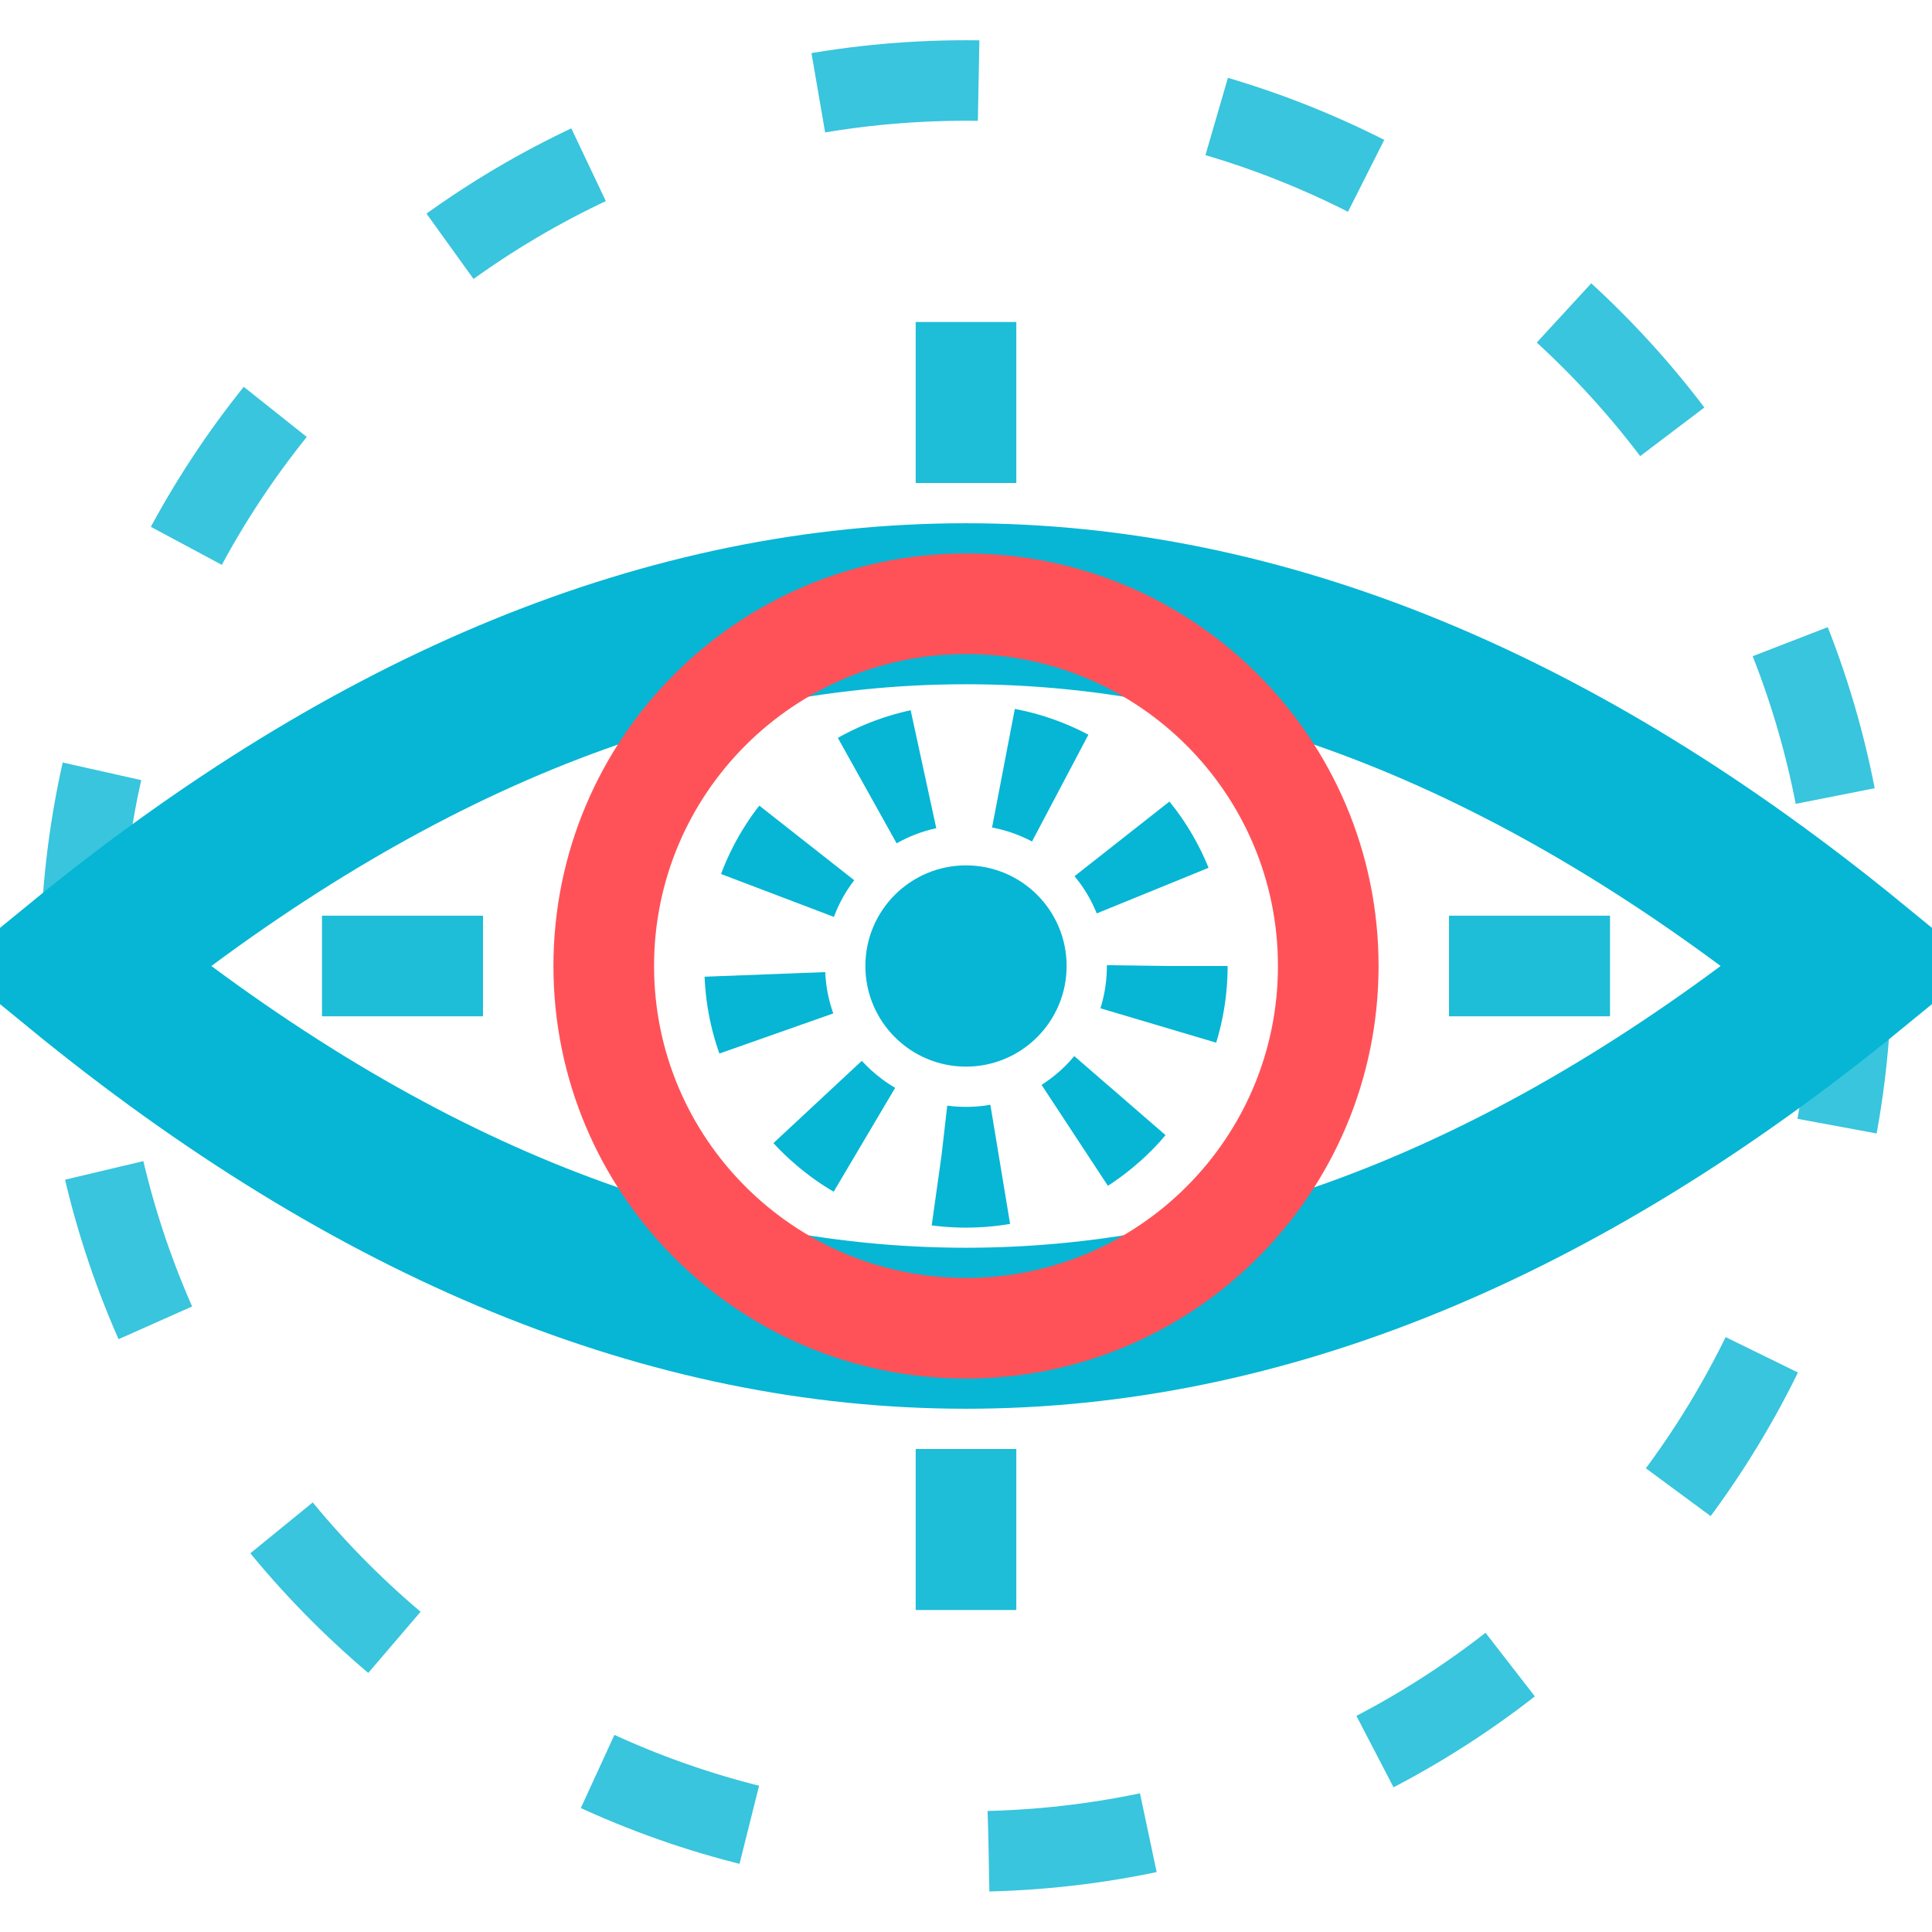
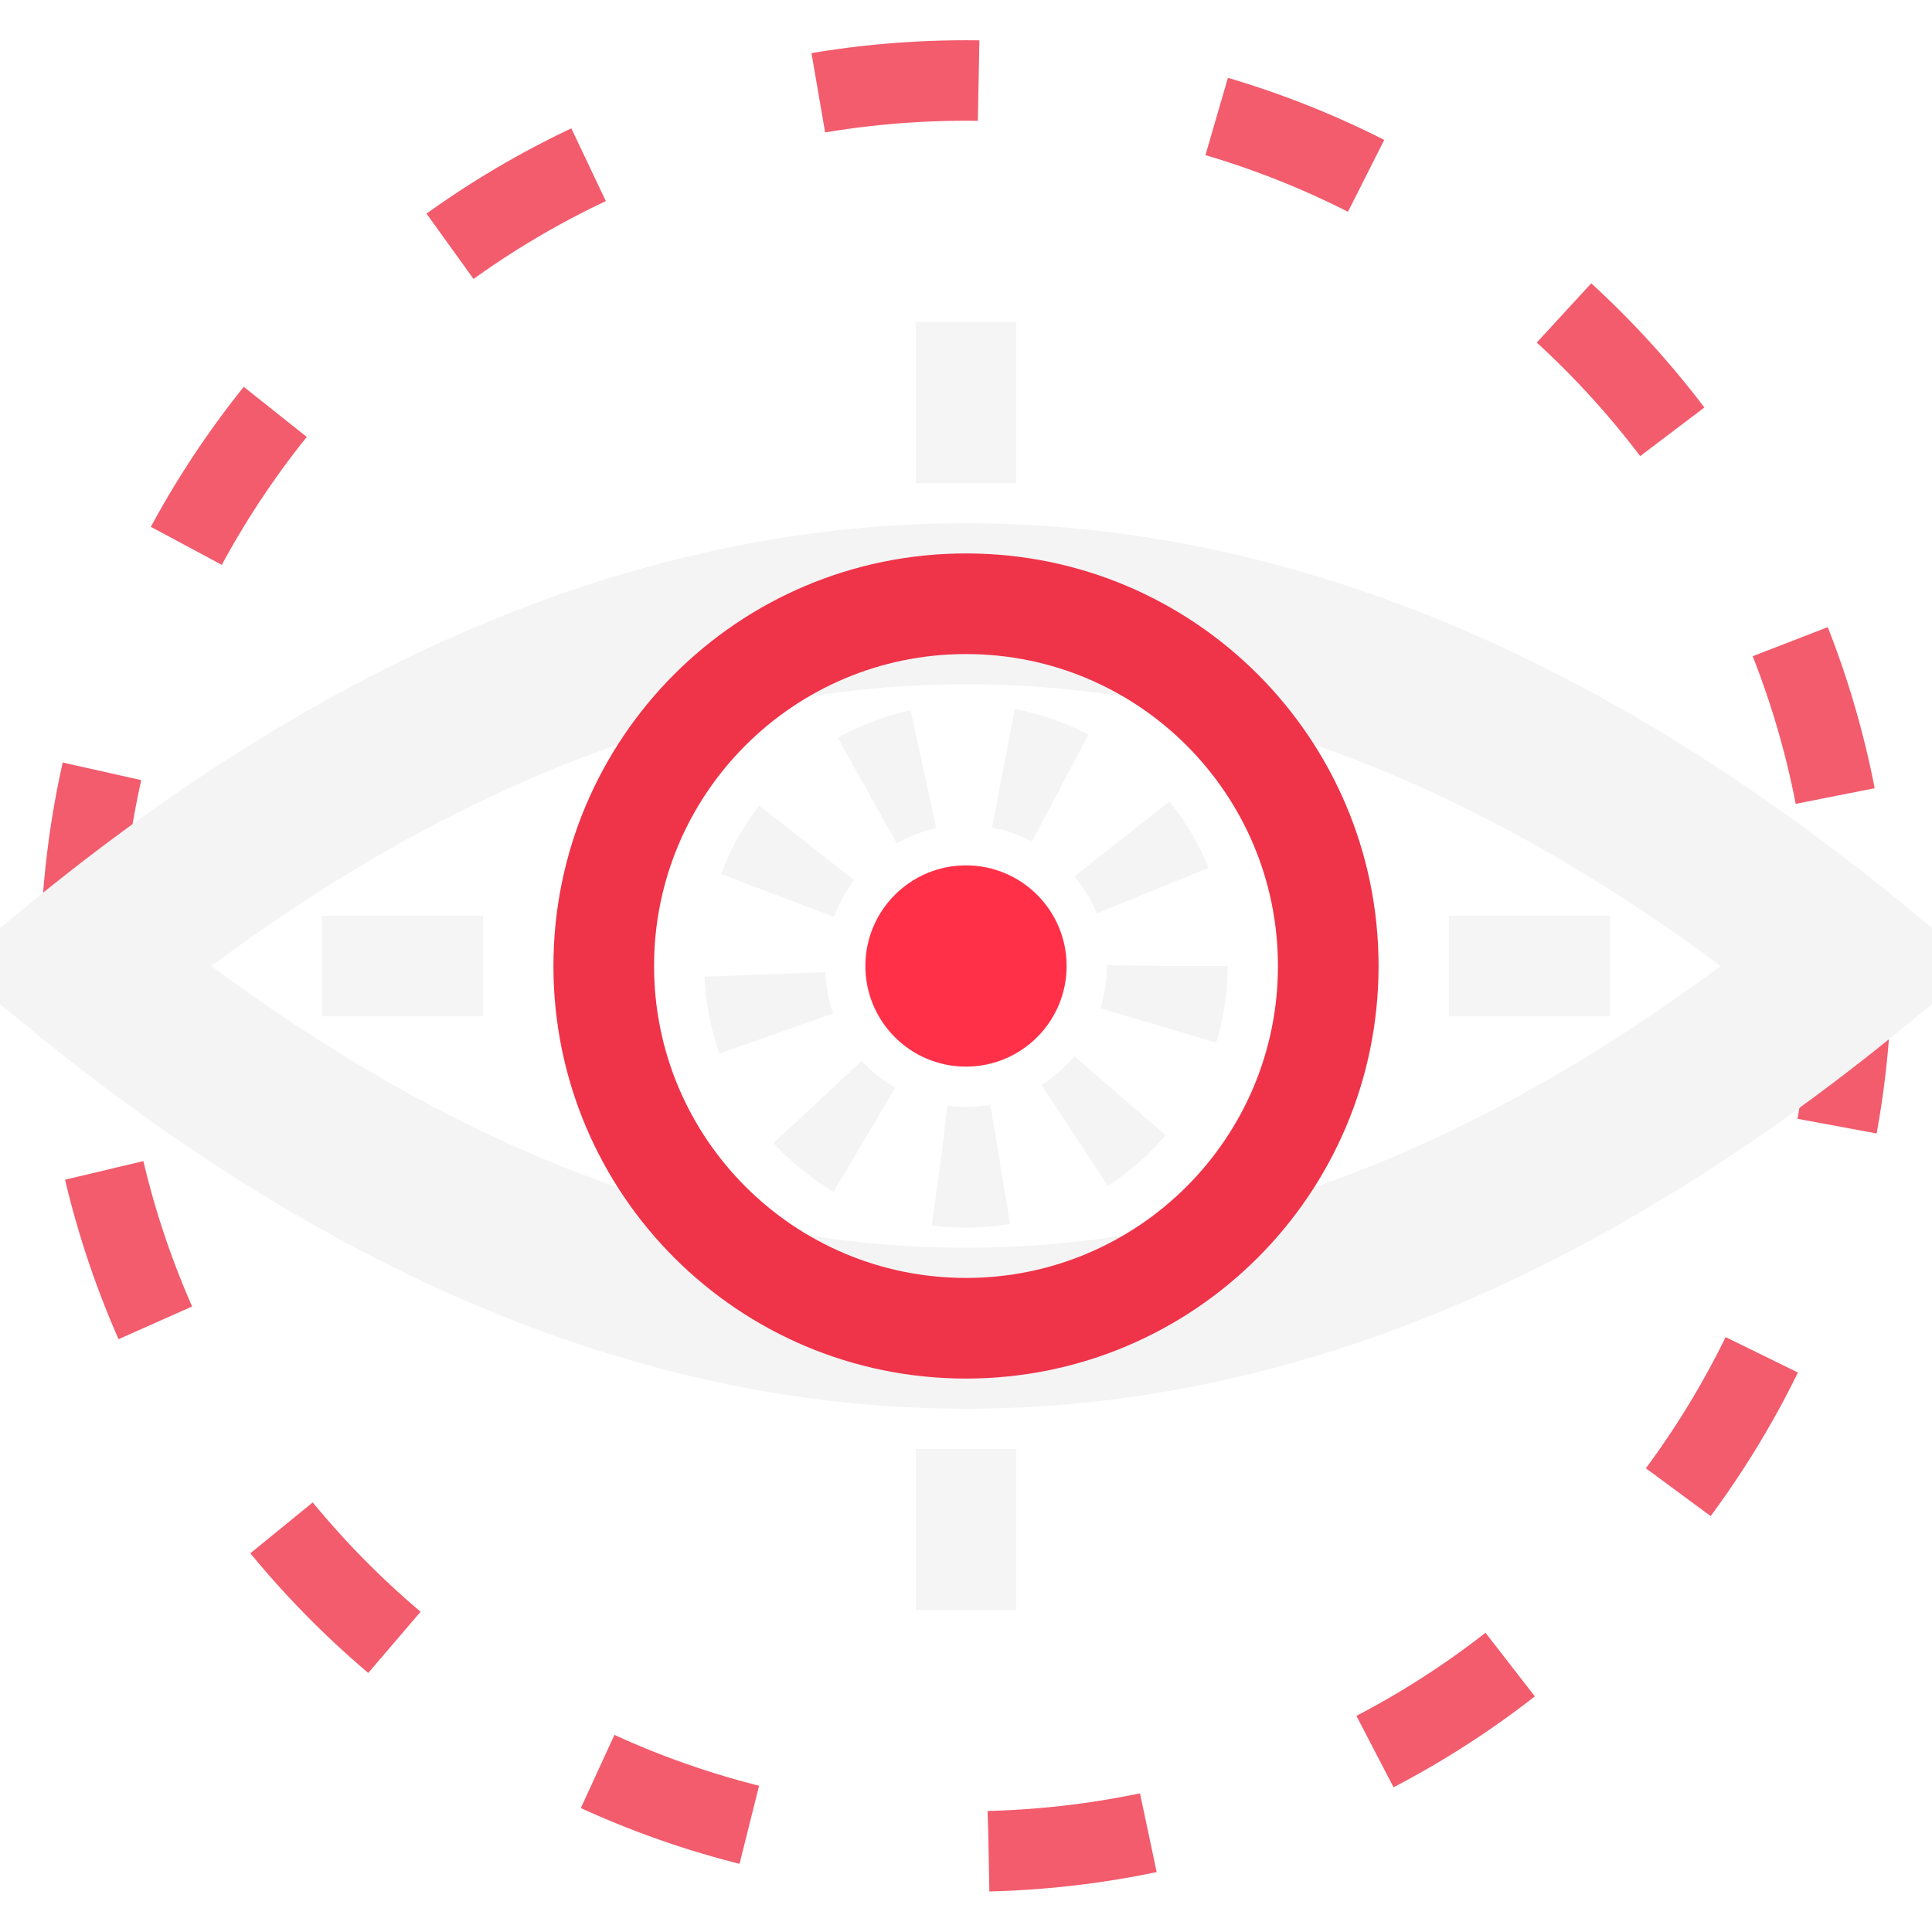
<svg xmlns="http://www.w3.org/2000/svg" viewBox="0 0 48 48">
-   <circle cx="24" cy="24" r="22" stroke="#06b6d4" stroke-width="2" stroke-dasharray="4 6" opacity="0.8" fill="none" />
-   <path d="M 2 24 Q 24 6 46 24 Q 24 42 2 24 Z" stroke="#06b6d4" stroke-width="4" fill="none" />
-   <circle cx="24" cy="24" r="9" stroke="#ff5258" stroke-width="2.5" opacity="1" fill="none" />
-   <circle cx="24" cy="24" r="5" stroke="#06b6d4" stroke-width="3" stroke-dasharray="1.5 2" fill="none" />
-   <circle cx="24" cy="24" r="2.5" fill="#06b6d4" />
-   <path d="M24 8v4 M24 36v4 M8 24h4 M36 24h4" stroke="#06b6d4" stroke-width="2.5" opacity="0.9" fill="none" />
+   <circle cx="24" cy="24" r="22" stroke="#EF3348" stroke-width="2" stroke-dasharray="4 6" opacity="0.8" fill="none" />
+   <path d="M 2 24 Q 24 6 46 24 Q 24 42 2 24 Z" stroke="#F4F4F5" stroke-width="4" fill="none" />
+   <circle cx="24" cy="24" r="9" stroke="#EF3348" stroke-width="2.5" opacity="1" fill="none" />
+   <circle cx="24" cy="24" r="5" stroke="#F4F4F5" stroke-width="3" stroke-dasharray="1.5 2" fill="none" />
+   <circle cx="24" cy="24" r="2.5" fill="#FF3048" />
+   <path d="M24 8v4 M24 36v4 M8 24h4 M36 24h4" stroke="#F4F4F5" stroke-width="2.5" opacity="0.9" fill="none" />
</svg>
